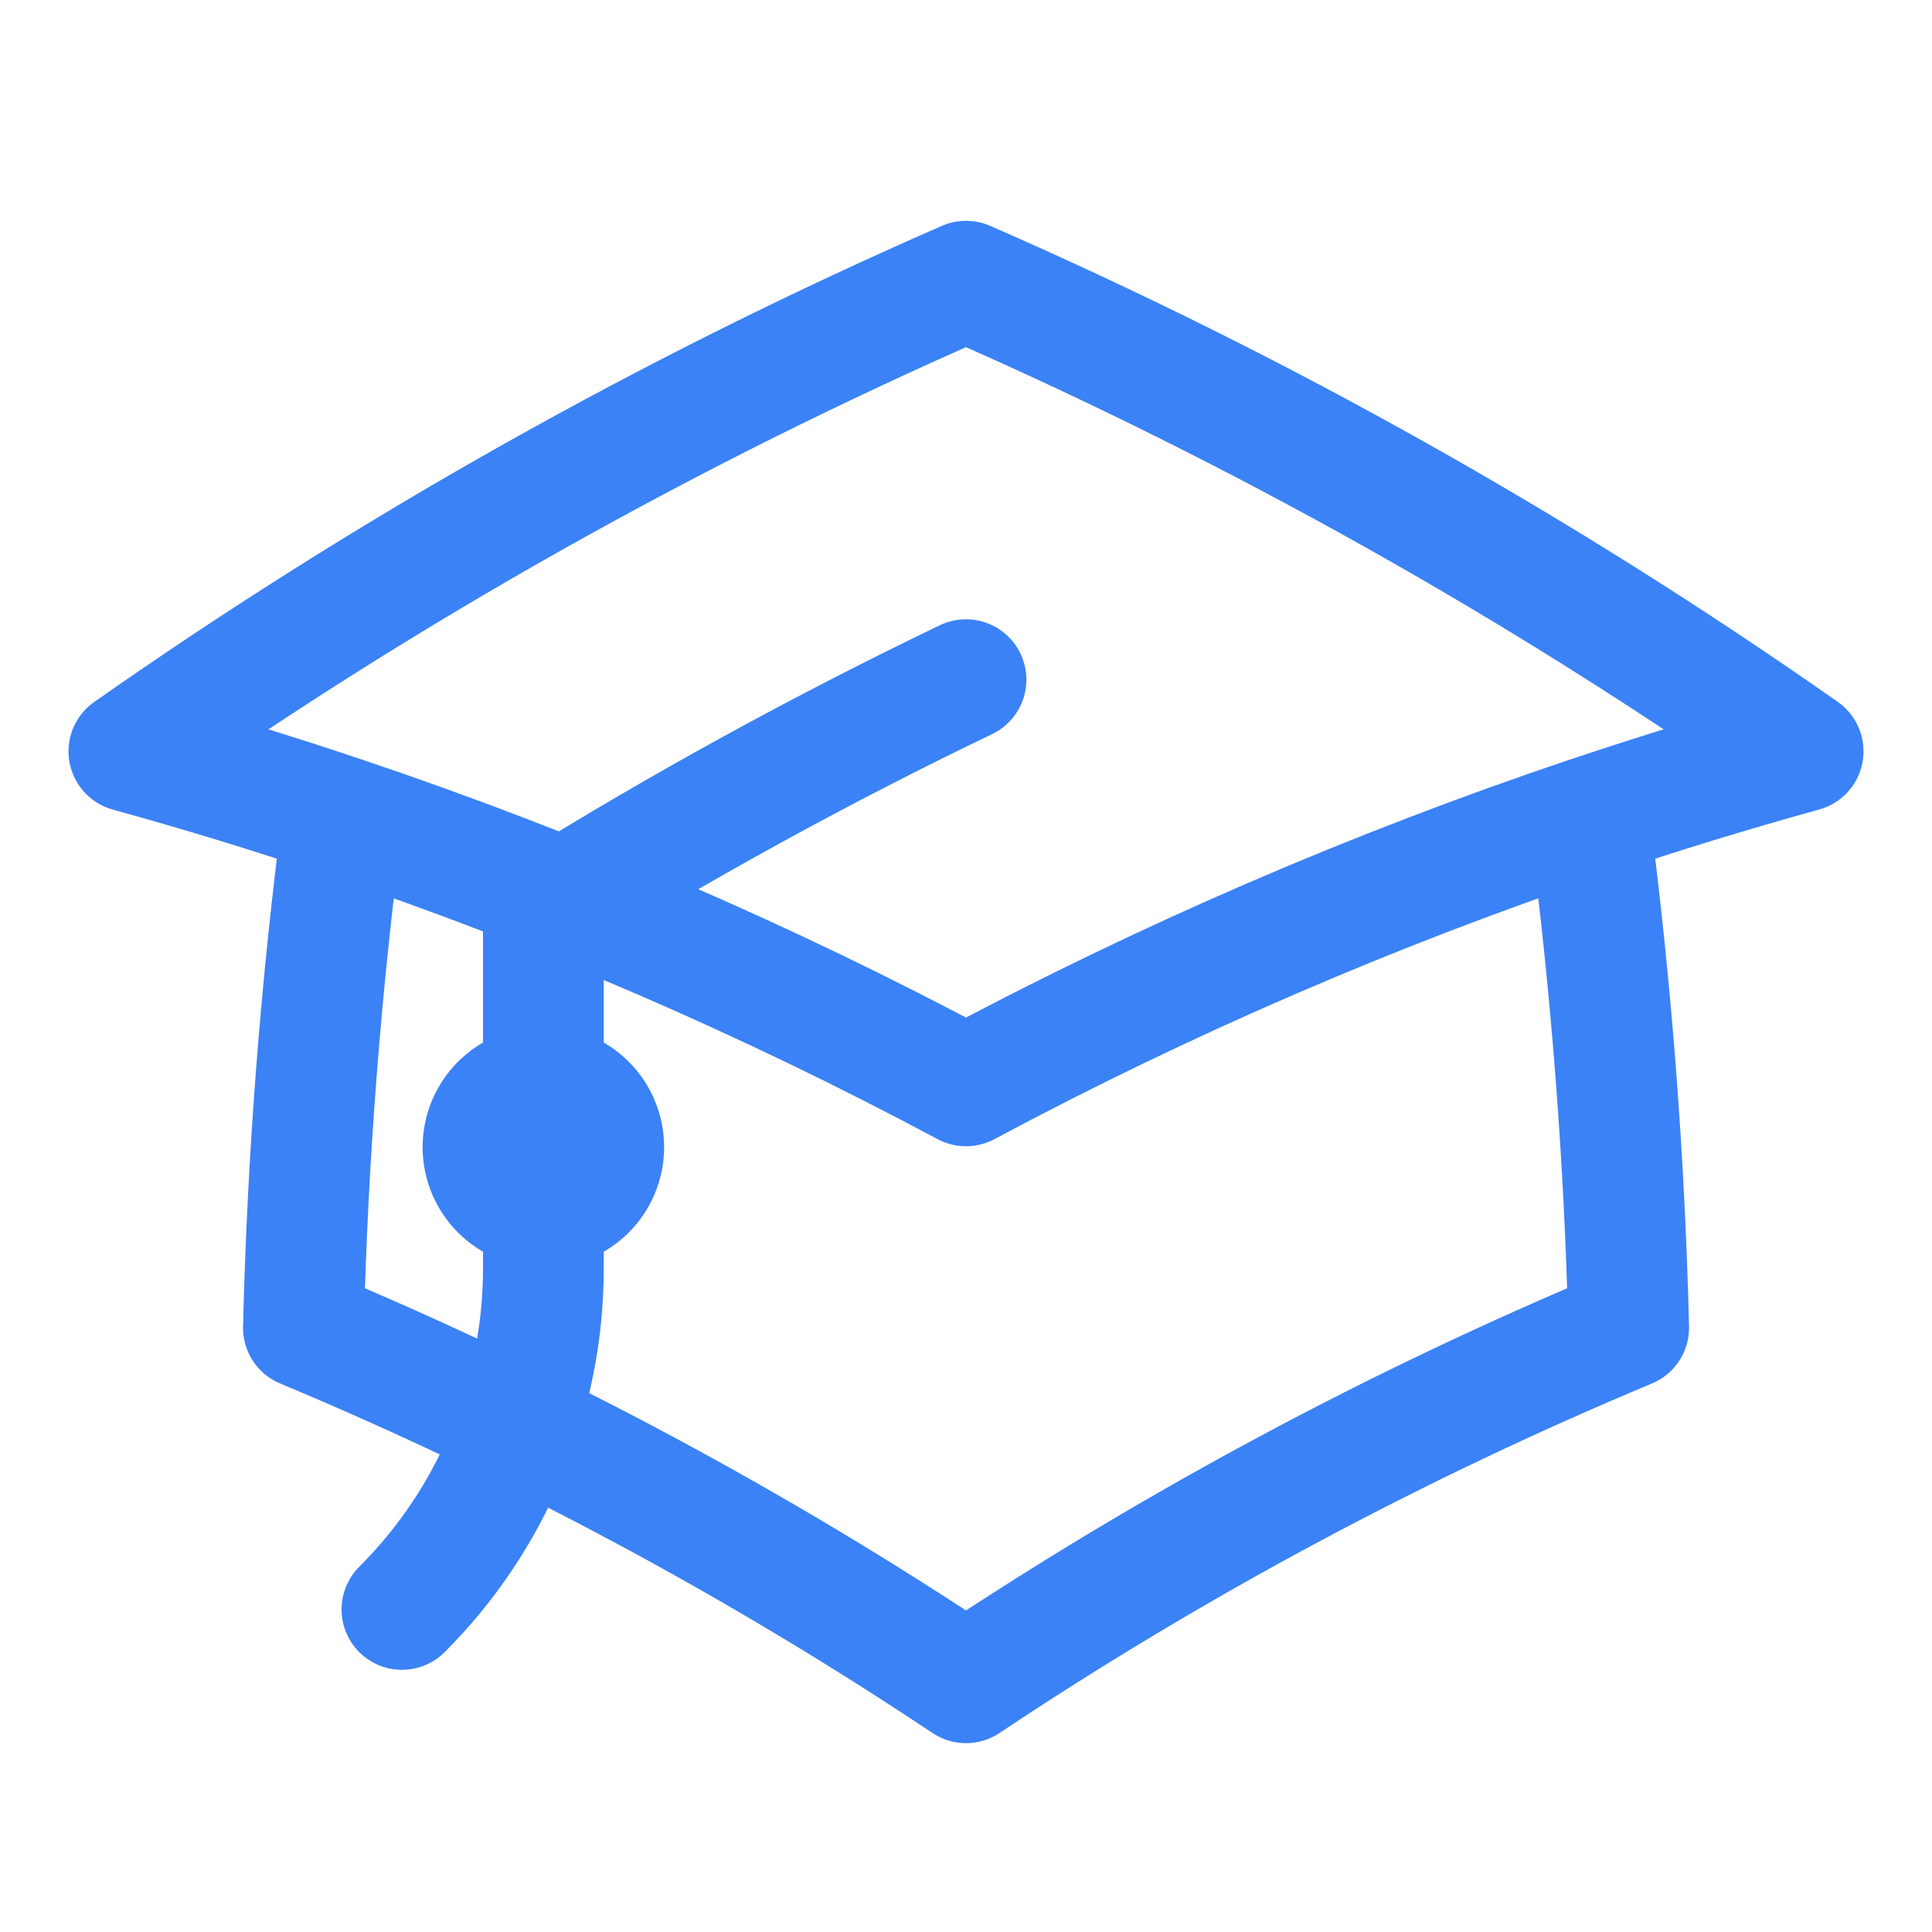
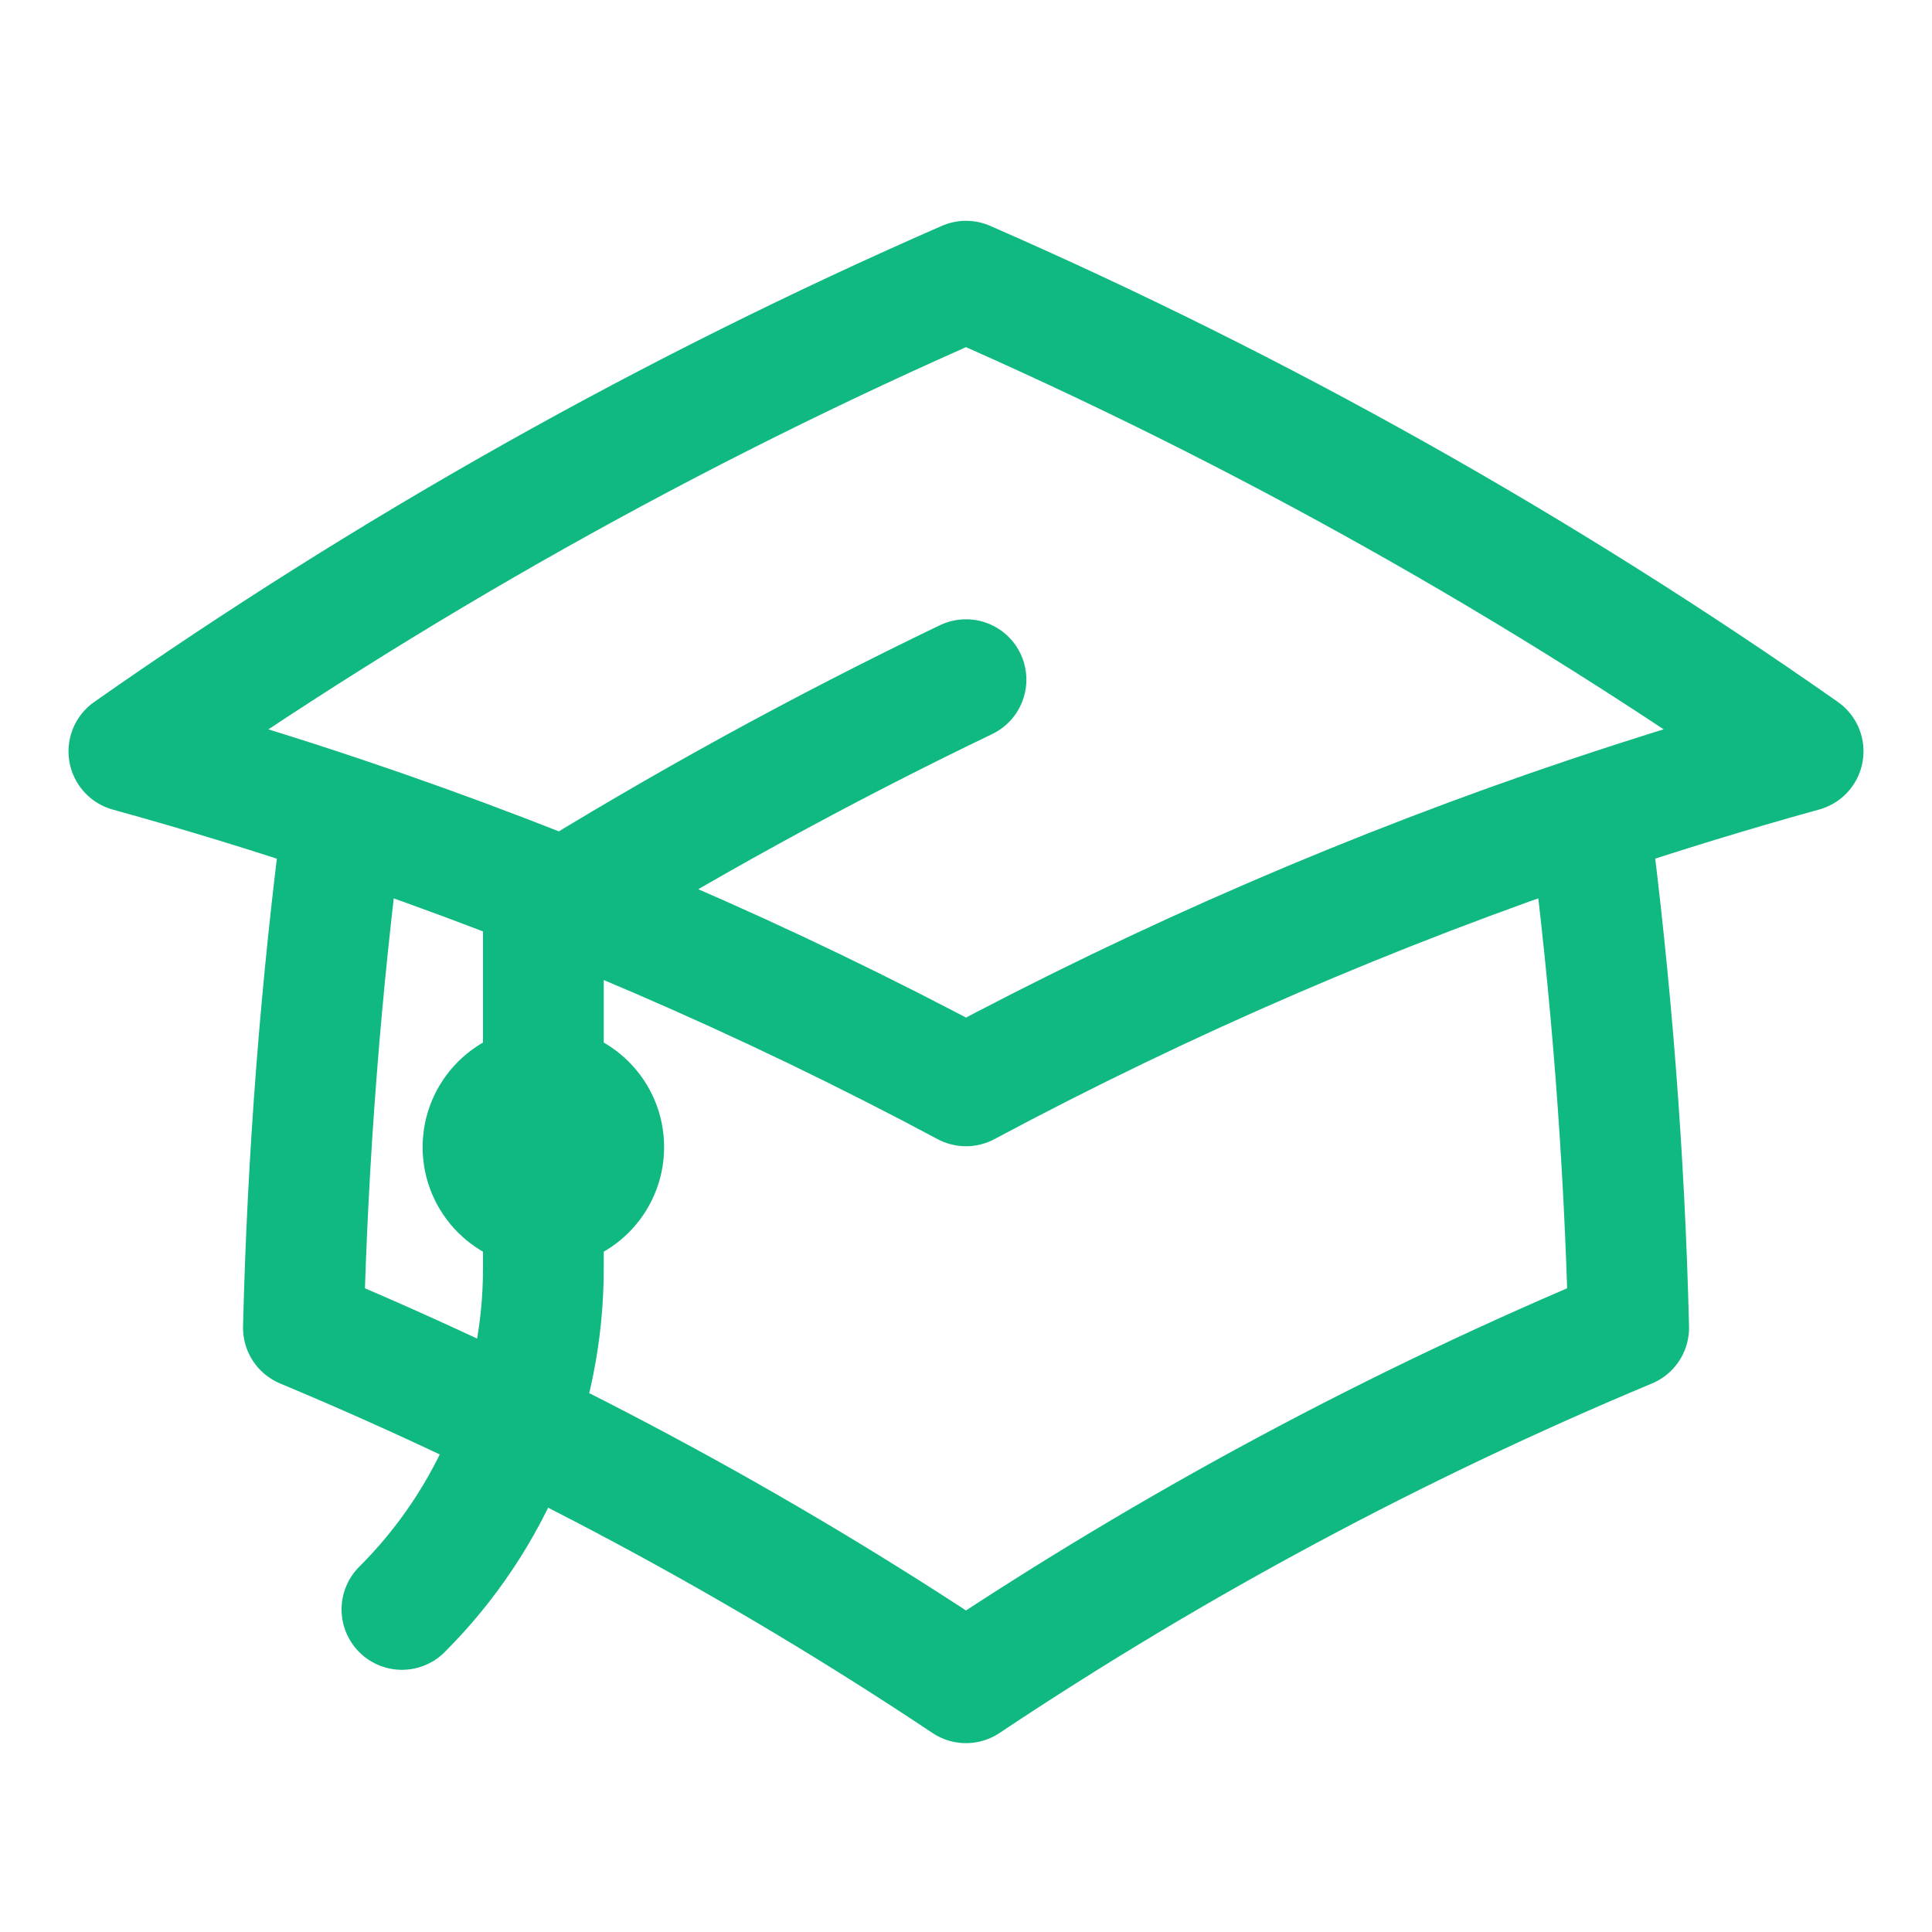
- <svg xmlns="http://www.w3.org/2000/svg" fill="none" viewBox="0 0 24 24" stroke-width="1.5" stroke="#3b82f6">
+ <svg xmlns="http://www.w3.org/2000/svg" fill="none" viewBox="0 0 24 24" stroke-width="1.5" stroke="#10b981">
  <path stroke-linecap="round" stroke-linejoin="round" d="M4.26 10.147a60.438 60.438 0 0 0-.491 6.347A48.62 48.62 0 0 1 12 20.904a48.62 48.62 0 0 1 8.232-4.41 60.46 60.46 0 0 0-.491-6.347m-15.482 0a50.636 50.636 0 0 0-2.658-.813A59.906 59.906 0 0 1 12 3.493a59.903 59.903 0 0 1 10.399 5.84c-.896.248-1.783.52-2.658.814m-15.482 0A50.717 50.717 0 0 1 12 13.489a50.702 50.702 0 0 1 7.74-3.342M6.75 15a.75.75 0 1 0 0-1.5.75.75 0 0 0 0 1.5Zm0 0v-3.675A55.378 55.378 0 0 1 12 8.443m-7.007 11.55A5.981 5.981 0 0 0 6.75 15.75v-1.5" />
</svg>
